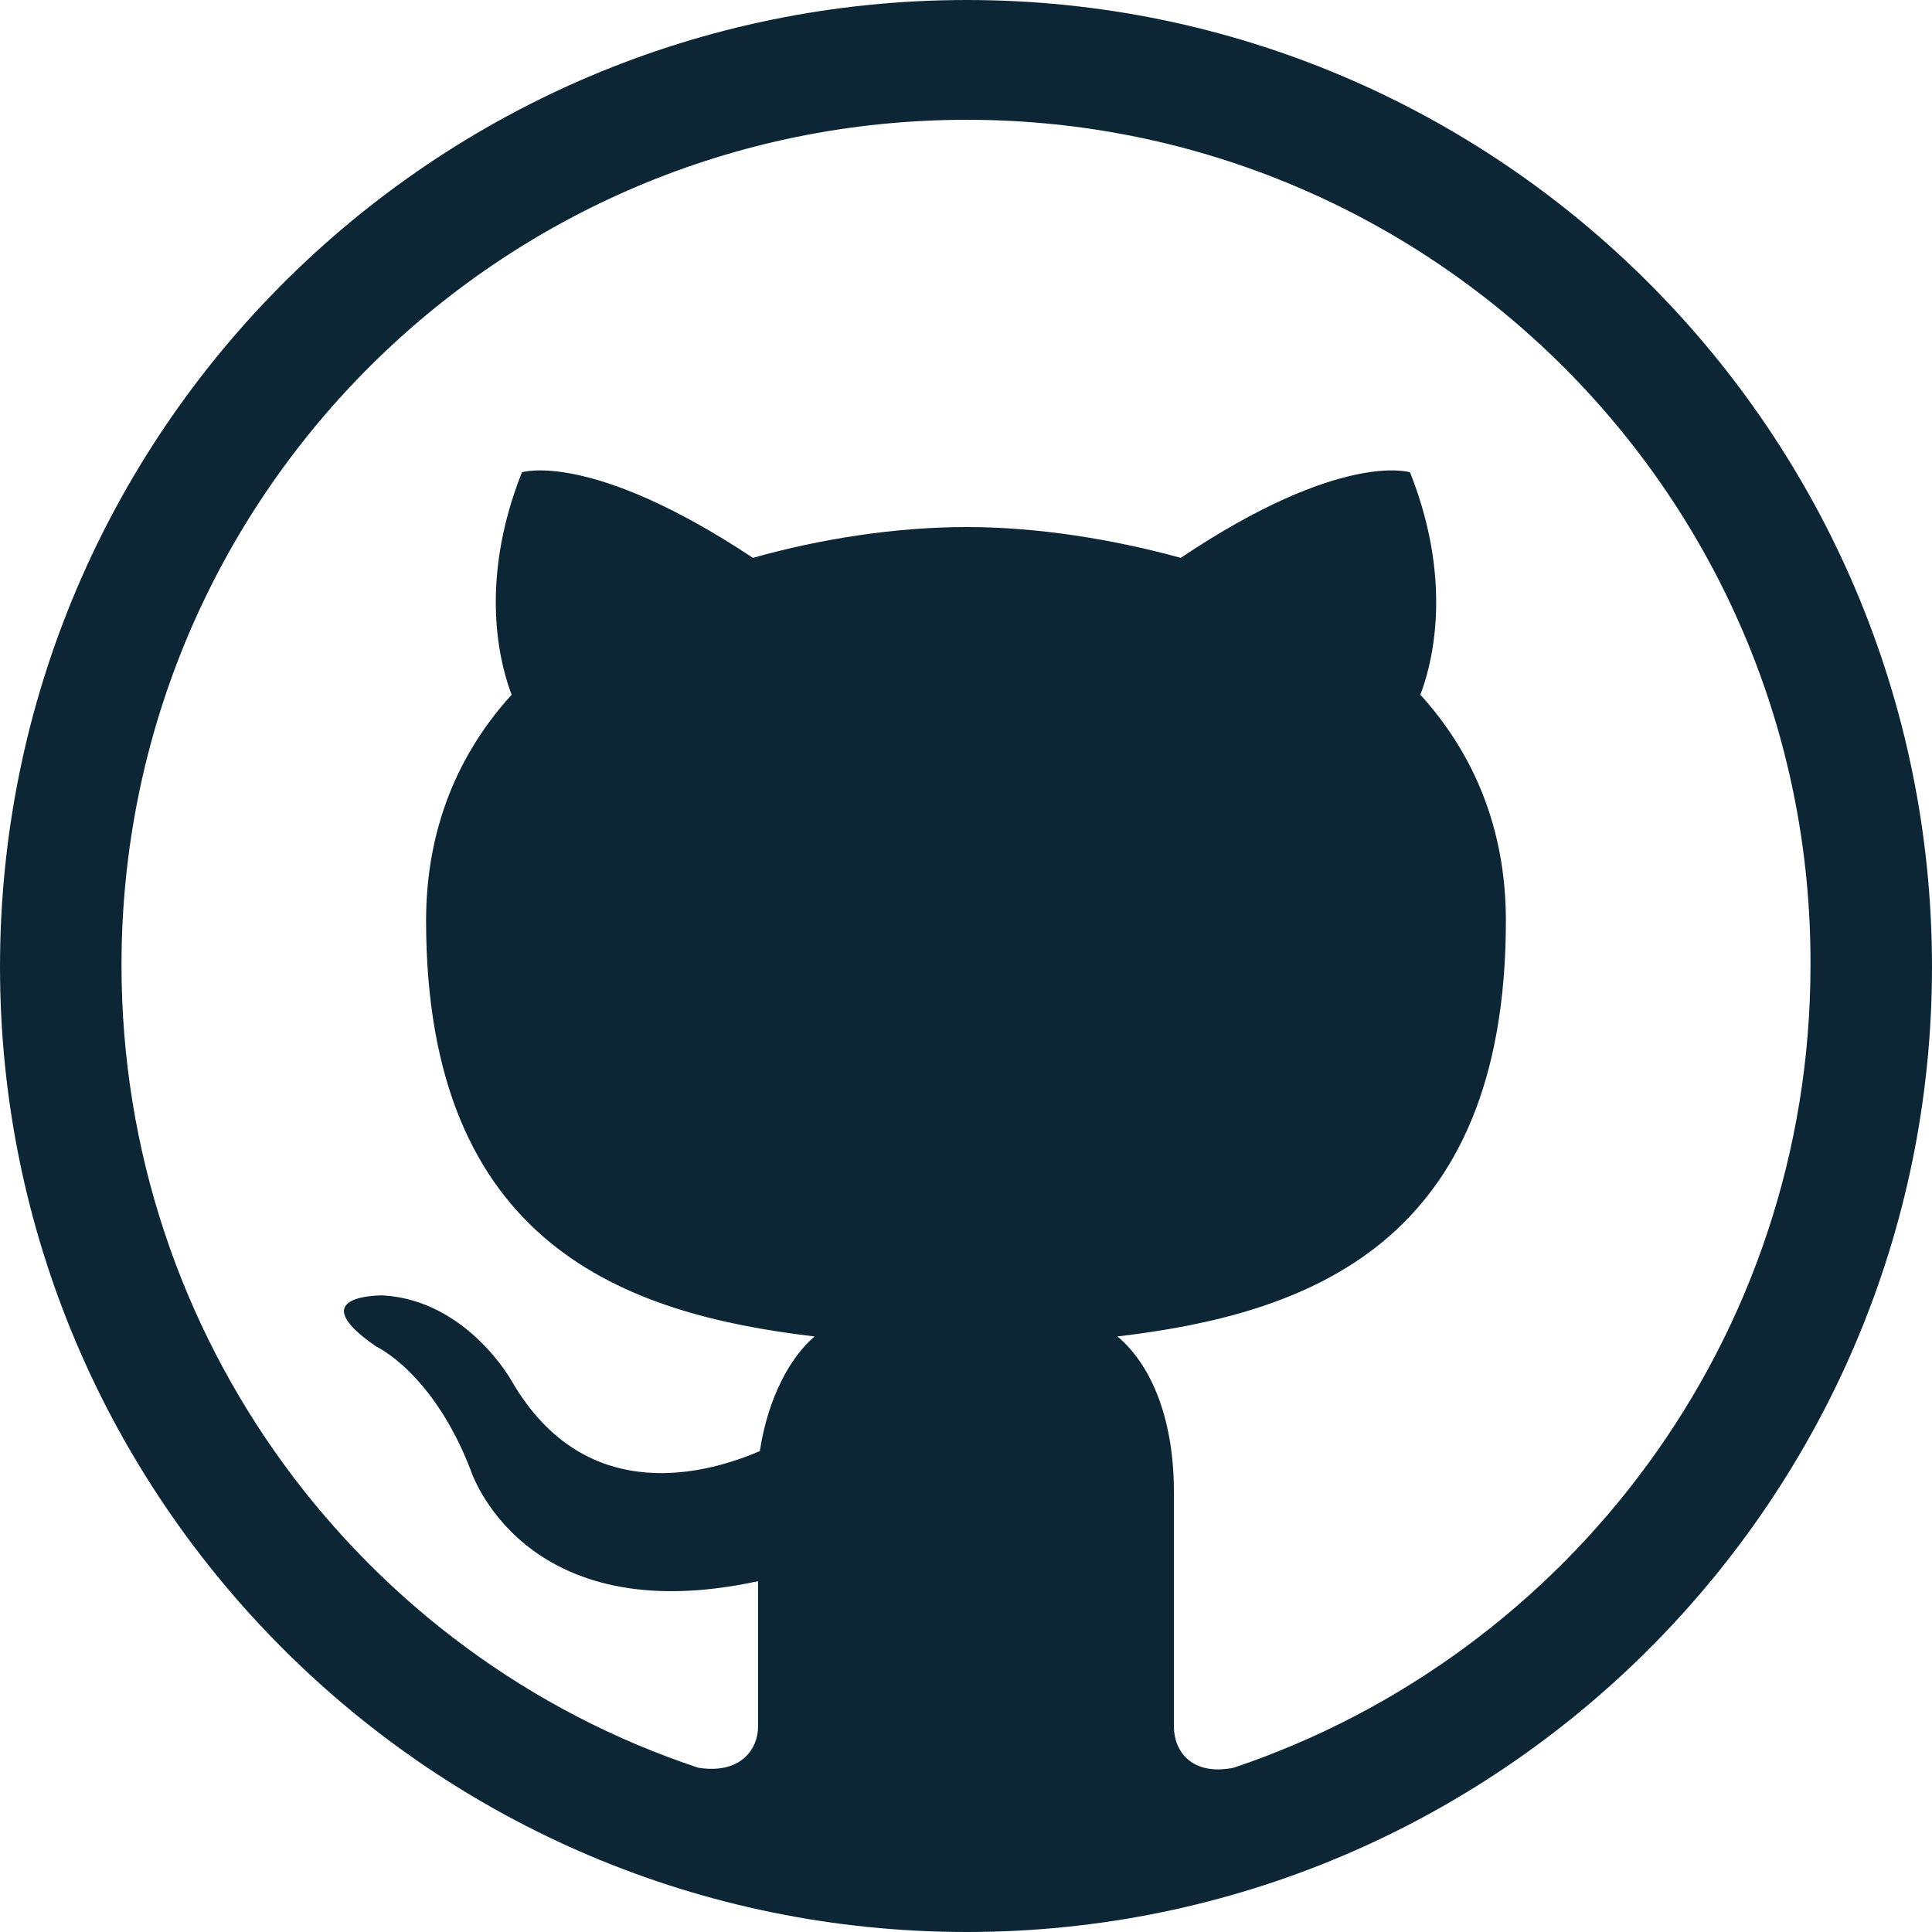
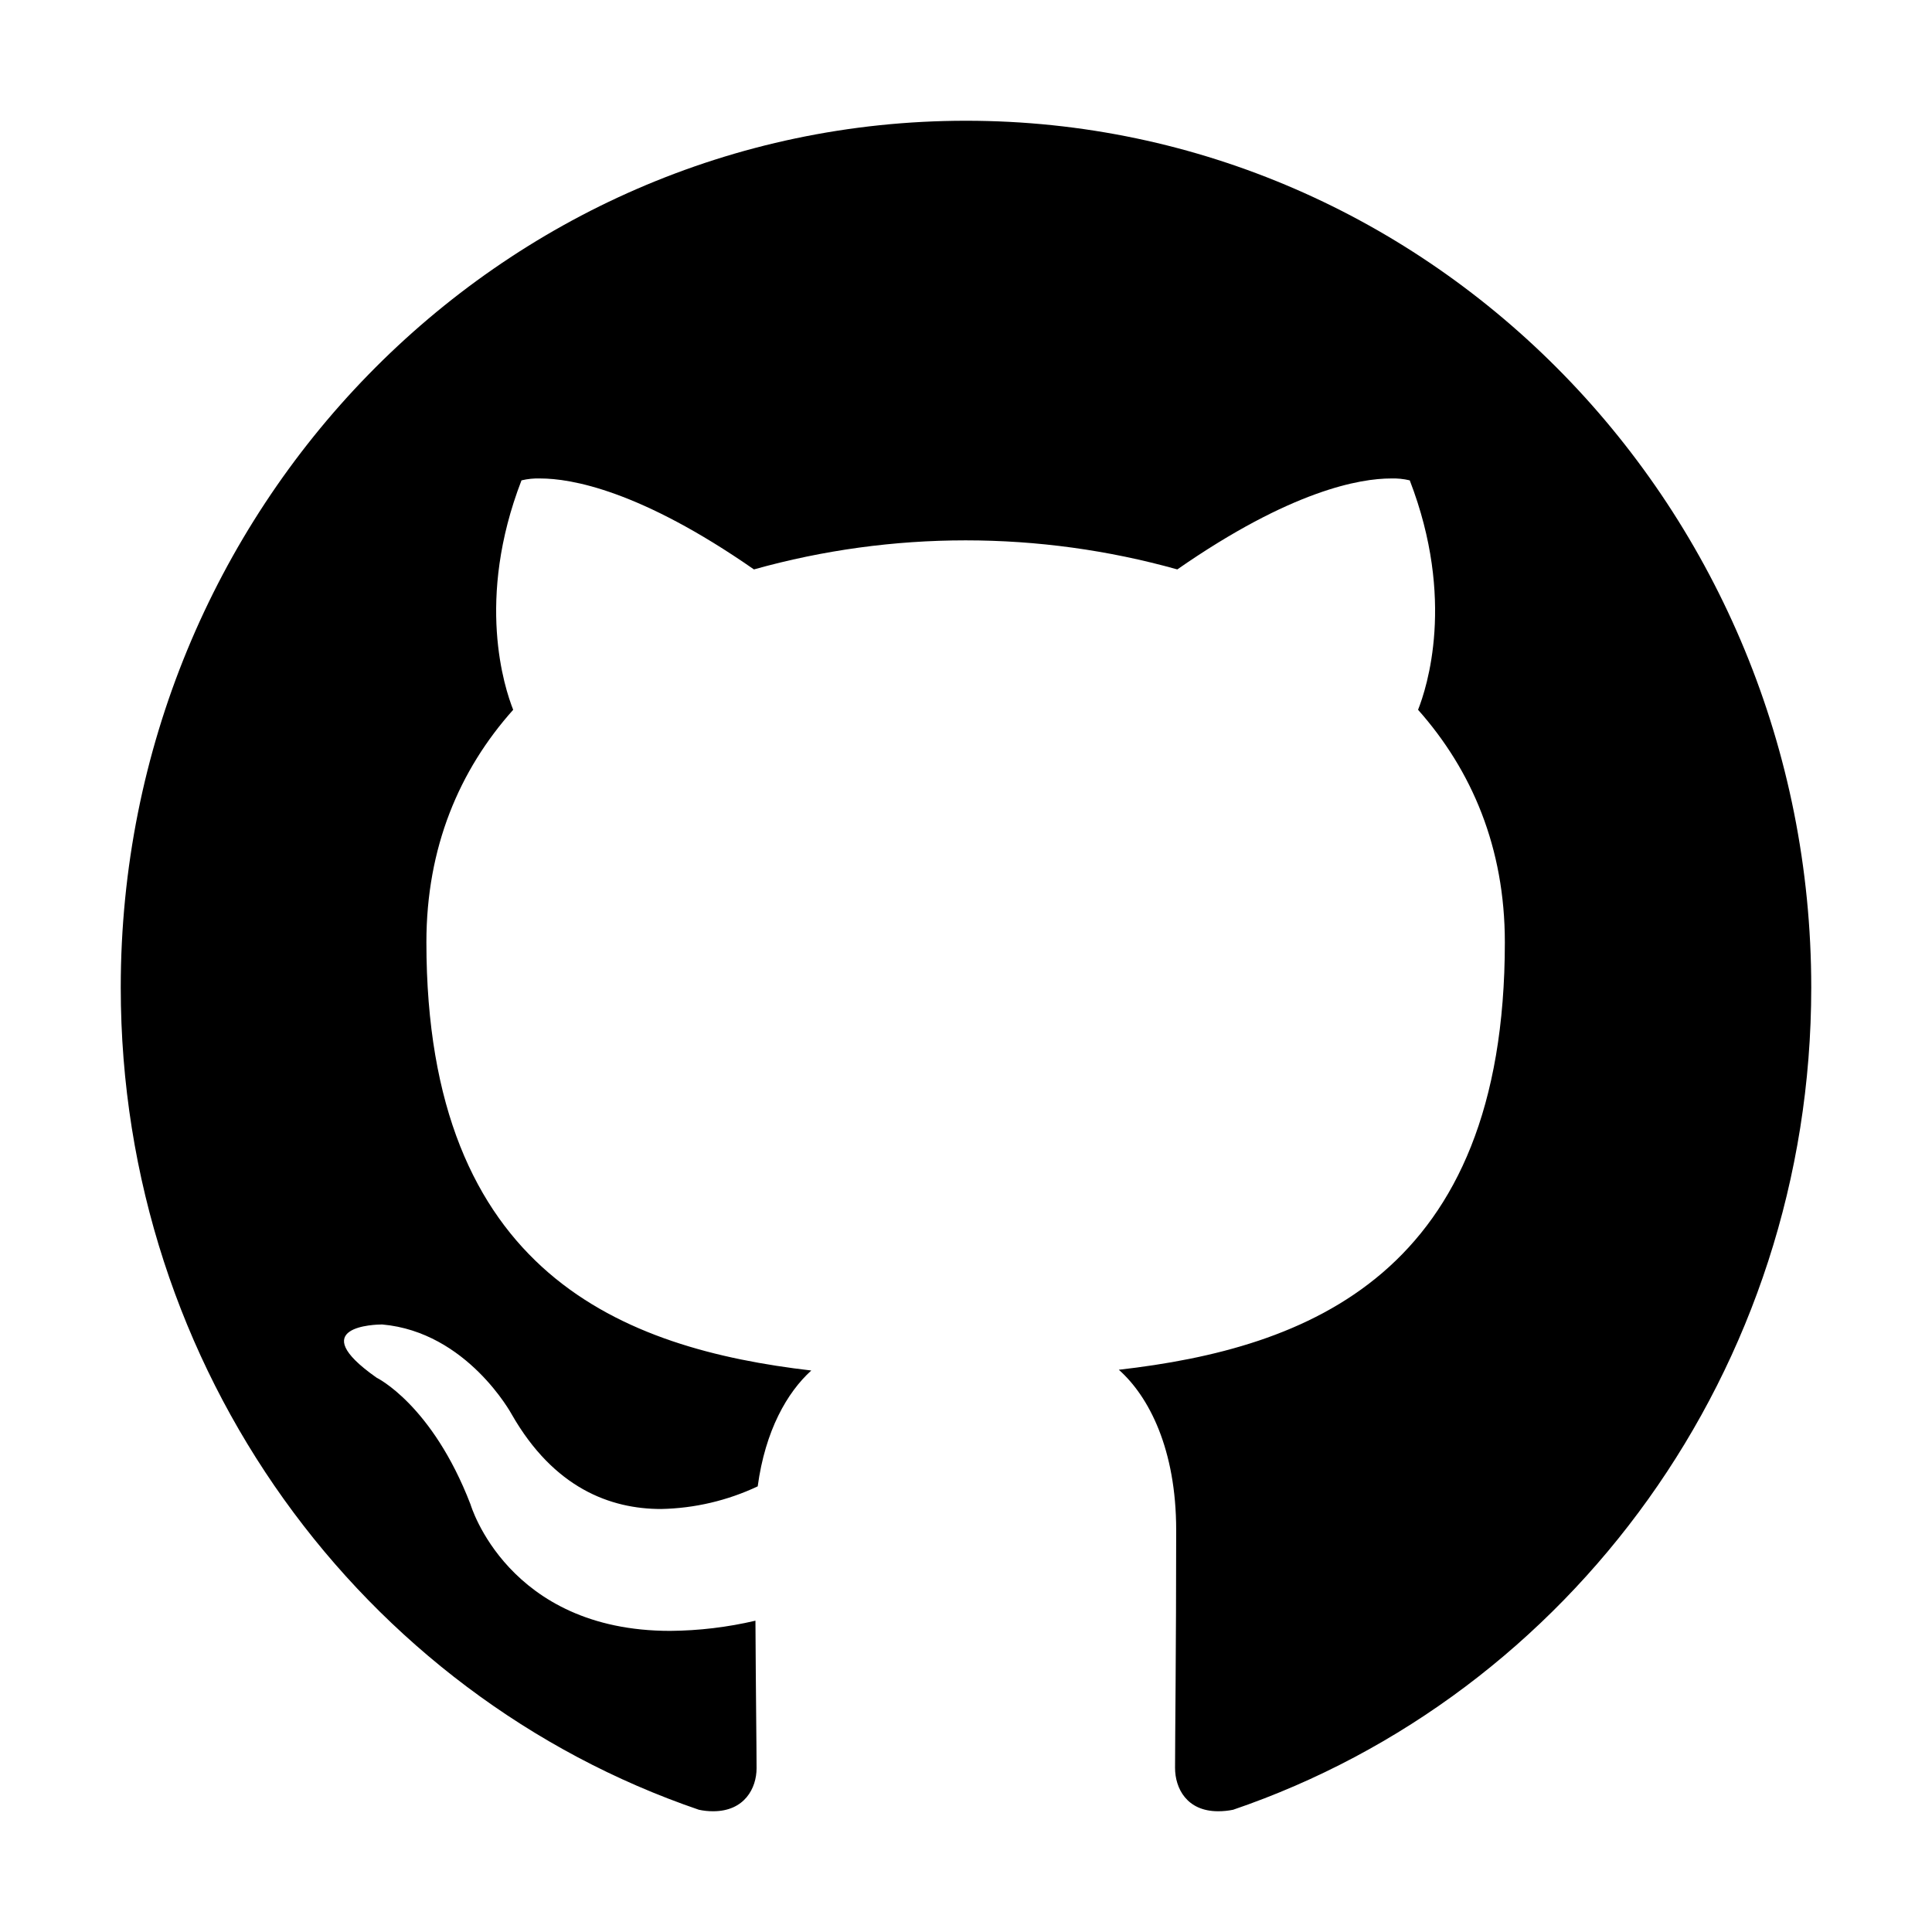
- <svg xmlns="http://www.w3.org/2000/svg" enable-background="new 0 0 512 512" height="512px" id="Layer_1" version="1.1" viewBox="0 0 512 512" width="512px" xml:space="preserve">
-   <g>
-     <path clip-rule="evenodd" d="M296.133,354.174c49.885-5.891,102.942-24.029,102.942-110.192   c0-24.49-8.624-44.448-22.67-59.869c2.266-5.89,9.515-28.114-2.734-58.947c0,0-18.139-5.898-60.759,22.669   c-18.139-4.983-38.09-8.163-56.682-8.163c-19.053,0-39.011,3.18-56.697,8.163c-43.082-28.567-61.22-22.669-61.22-22.669   c-12.241,30.833-4.983,53.057-2.718,58.947c-14.061,15.42-22.677,35.379-22.677,59.869c0,86.163,53.057,104.301,102.942,110.192   c-6.344,5.452-12.241,15.873-14.507,30.387c-12.702,5.438-45.808,15.873-65.758-18.592c0,0-11.795-21.31-34.012-22.669   c0,0-22.224-0.453-1.813,13.592c0,0,14.96,6.812,24.943,32.653c0,0,13.6,43.089,76.179,29.48v38.543   c0,5.906-4.53,12.702-15.865,10.89C96.139,438.977,32.2,354.626,32.2,255.77c0-123.807,100.216-224.022,224.03-224.022   c123.347,0,224.023,100.216,223.57,224.022c0,98.856-63.946,182.754-152.828,212.688c-11.342,2.266-15.873-4.53-15.873-10.89   V395.45C311.1,374.577,304.288,360.985,296.133,354.174L296.133,354.174z M512,256.23C512,114.73,397.263,0,256.23,0   C114.73,0,0,114.73,0,256.23C0,397.263,114.73,512,256.23,512C397.263,512,512,397.263,512,256.23L512,256.23z" fill="#0D2636" fill-rule="evenodd" />
-   </g>
+ <svg xmlns="http://www.w3.org/2000/svg" class="ionicon" viewBox="0 0 512 512">
+   <path stroke-width="32" fill="currentColor" stroke="none" stroke-linecap="round" stroke-linejoin="round" d="M256 32C132.3 32 32 134.9 32 261.7c0 101.5 64.2 187.5 153.2 217.9a17.56 17.56 0 003.8.4c8.3 0 11.5-6.1 11.5-11.4 0-5.5-.2-19.9-.3-39.1a102.4 102.4 0 01-22.6 2.7c-43.1 0-52.9-33.5-52.9-33.5-10.2-26.5-24.9-33.6-24.9-33.6-19.5-13.7-.1-14.1 1.4-14.1h.1c22.5 2 34.3 23.8 34.3 23.8 11.2 19.6 26.2 25.1 39.6 25.1a63 63 0 0025.6-6c2-14.8 7.8-24.9 14.2-30.7-49.7-5.8-102-25.5-102-113.5 0-25.1 8.7-45.6 23-61.6-2.3-5.8-10-29.2 2.2-60.8a18.64 18.64 0 015-.5c8.1 0 26.4 3.1 56.6 24.1a208.21 208.21 0 01112.2 0c30.2-21 48.5-24.1 56.6-24.1a18.64 18.64 0 015 .5c12.2 31.6 4.5 55 2.2 60.8 14.3 16.1 23 36.6 23 61.6 0 88.2-52.4 107.6-102.3 113.3 8 7.1 15.2 21.1 15.2 42.5 0 30.7-.3 55.5-.3 63 0 5.4 3.1 11.5 11.4 11.5a19.35 19.35 0 004-.4C415.9 449.2 480 363.1 480 261.7 480 134.9 379.7 32 256 32z" />
</svg>
